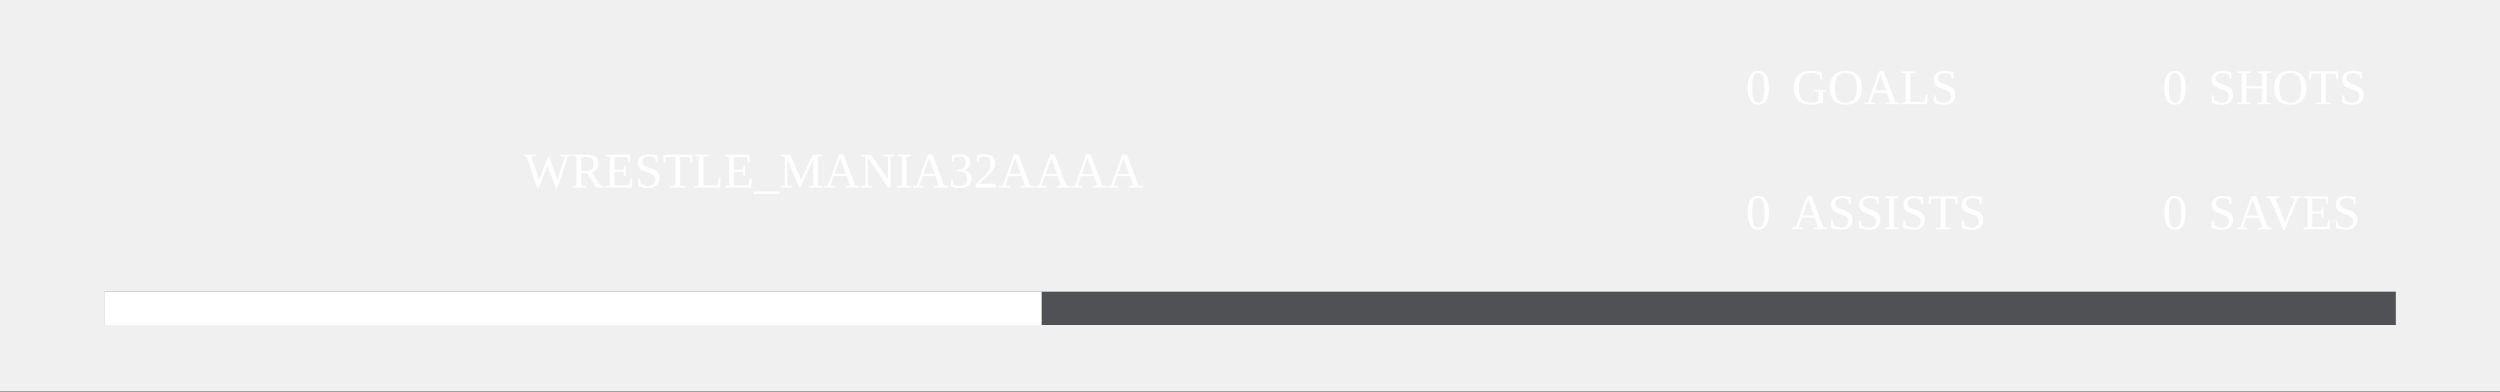
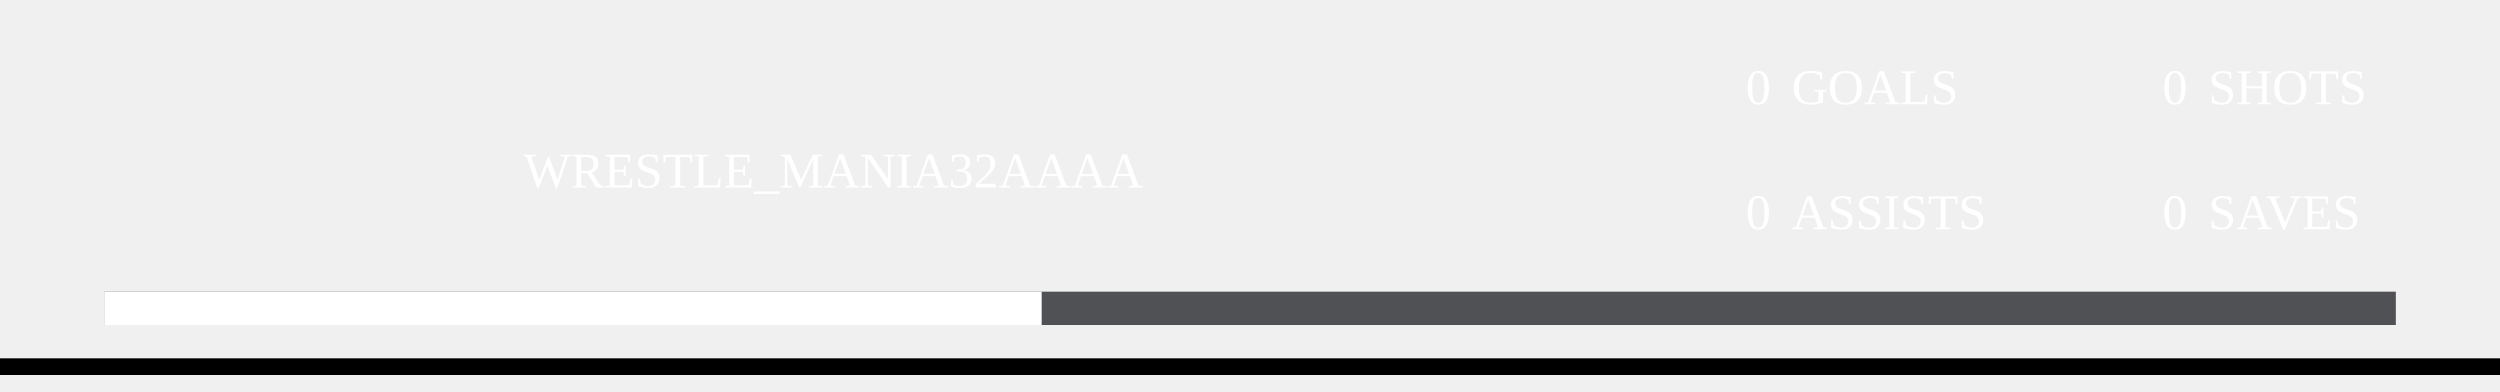
<svg xmlns="http://www.w3.org/2000/svg" width="600" height="94">
  <defs>
-     <LinearGradient id="gradient" gradientTransform="rotate(90)">
-       <stop offset="20%" stop-color="black" id="secondaryColor" />
-       <stop offset="80%" stop-color="black" id="primaryColor" />
+     <clipPath id="clippath">
+       <rect id="Team_Logo_Mask" data-name="Team Logo Mask" fill="none" width="600" height="90" />
+     </clipPath>
+     <LinearGradient id="gradient" x1="300" y1="90" x2="300" y2="90">
+       <stop offset="0" stop-color="black" stop-opacity=".04" id="primaryColor" />
+       <stop offset="1" stop-color="black" stop-opacity=".3" id="primaryColor" />
    </LinearGradient>
  </defs>
-   <g id="card">
-     <image id="specLogo" opacity="0.3" width="1695" height="1695" transform="scale(.21)" />
-     <rect width="600" height="4.05" x="0" y="94" id="specCard2" />
-     <rect width="600" height="90" fill="url('gradient')" id="specCard" />
+   <g>
+     <g clipPath="url(#clippath)">
+       <image id="specLogo" opacity="0.3" width="1695" height="1695" transform="translate(0 -157.63) scale(.21)" />
+     </g>
+     <rect width="600" height="4" x="0" y="86" id="specCard2" />
+     <rect width="600" height="90" fill="url(#gradient)" id="specCard" />
    <g id="boostBar">
      <rect width="550" height="8" x="25" y="70" fill="#282a2d" fill-opacity="0.80" />
      <rect width="225" height="8" x="25" y="70" fill="white" id="specBoost" />
    </g>
    <text x="200" y="45" fill="white" text-anchor="middle" id="specName">WRESTLE_MANIA32AAAA</text>
    <g id="stats">
      <g>
        <text x="425" y="25" fill="white" text-anchor="end" id="specGoals">0</text>
        <text x="430" y="25" fill="white" text-anchor="start">GOALS</text>
      </g>
      <g>
        <text x="425" y="55" fill="white" text-anchor="end" id="specAssists">0</text>
        <text x="430" y="55" fill="white" text-anchor="start">ASSISTS</text>
      </g>
      <g>
        <text x="525" y="25" fill="white" text-anchor="end" id="specShots">0</text>
        <text x="530" y="25" fill="white" text-anchor="start">SHOTS</text>
      </g>
      <g>
        <text x="525" y="55" fill="white" text-anchor="end" id="specSaves">0</text>
        <text x="530" y="55" fill="white" text-anchor="start">SAVES</text>
      </g>
    </g>
  </g>
</svg>
